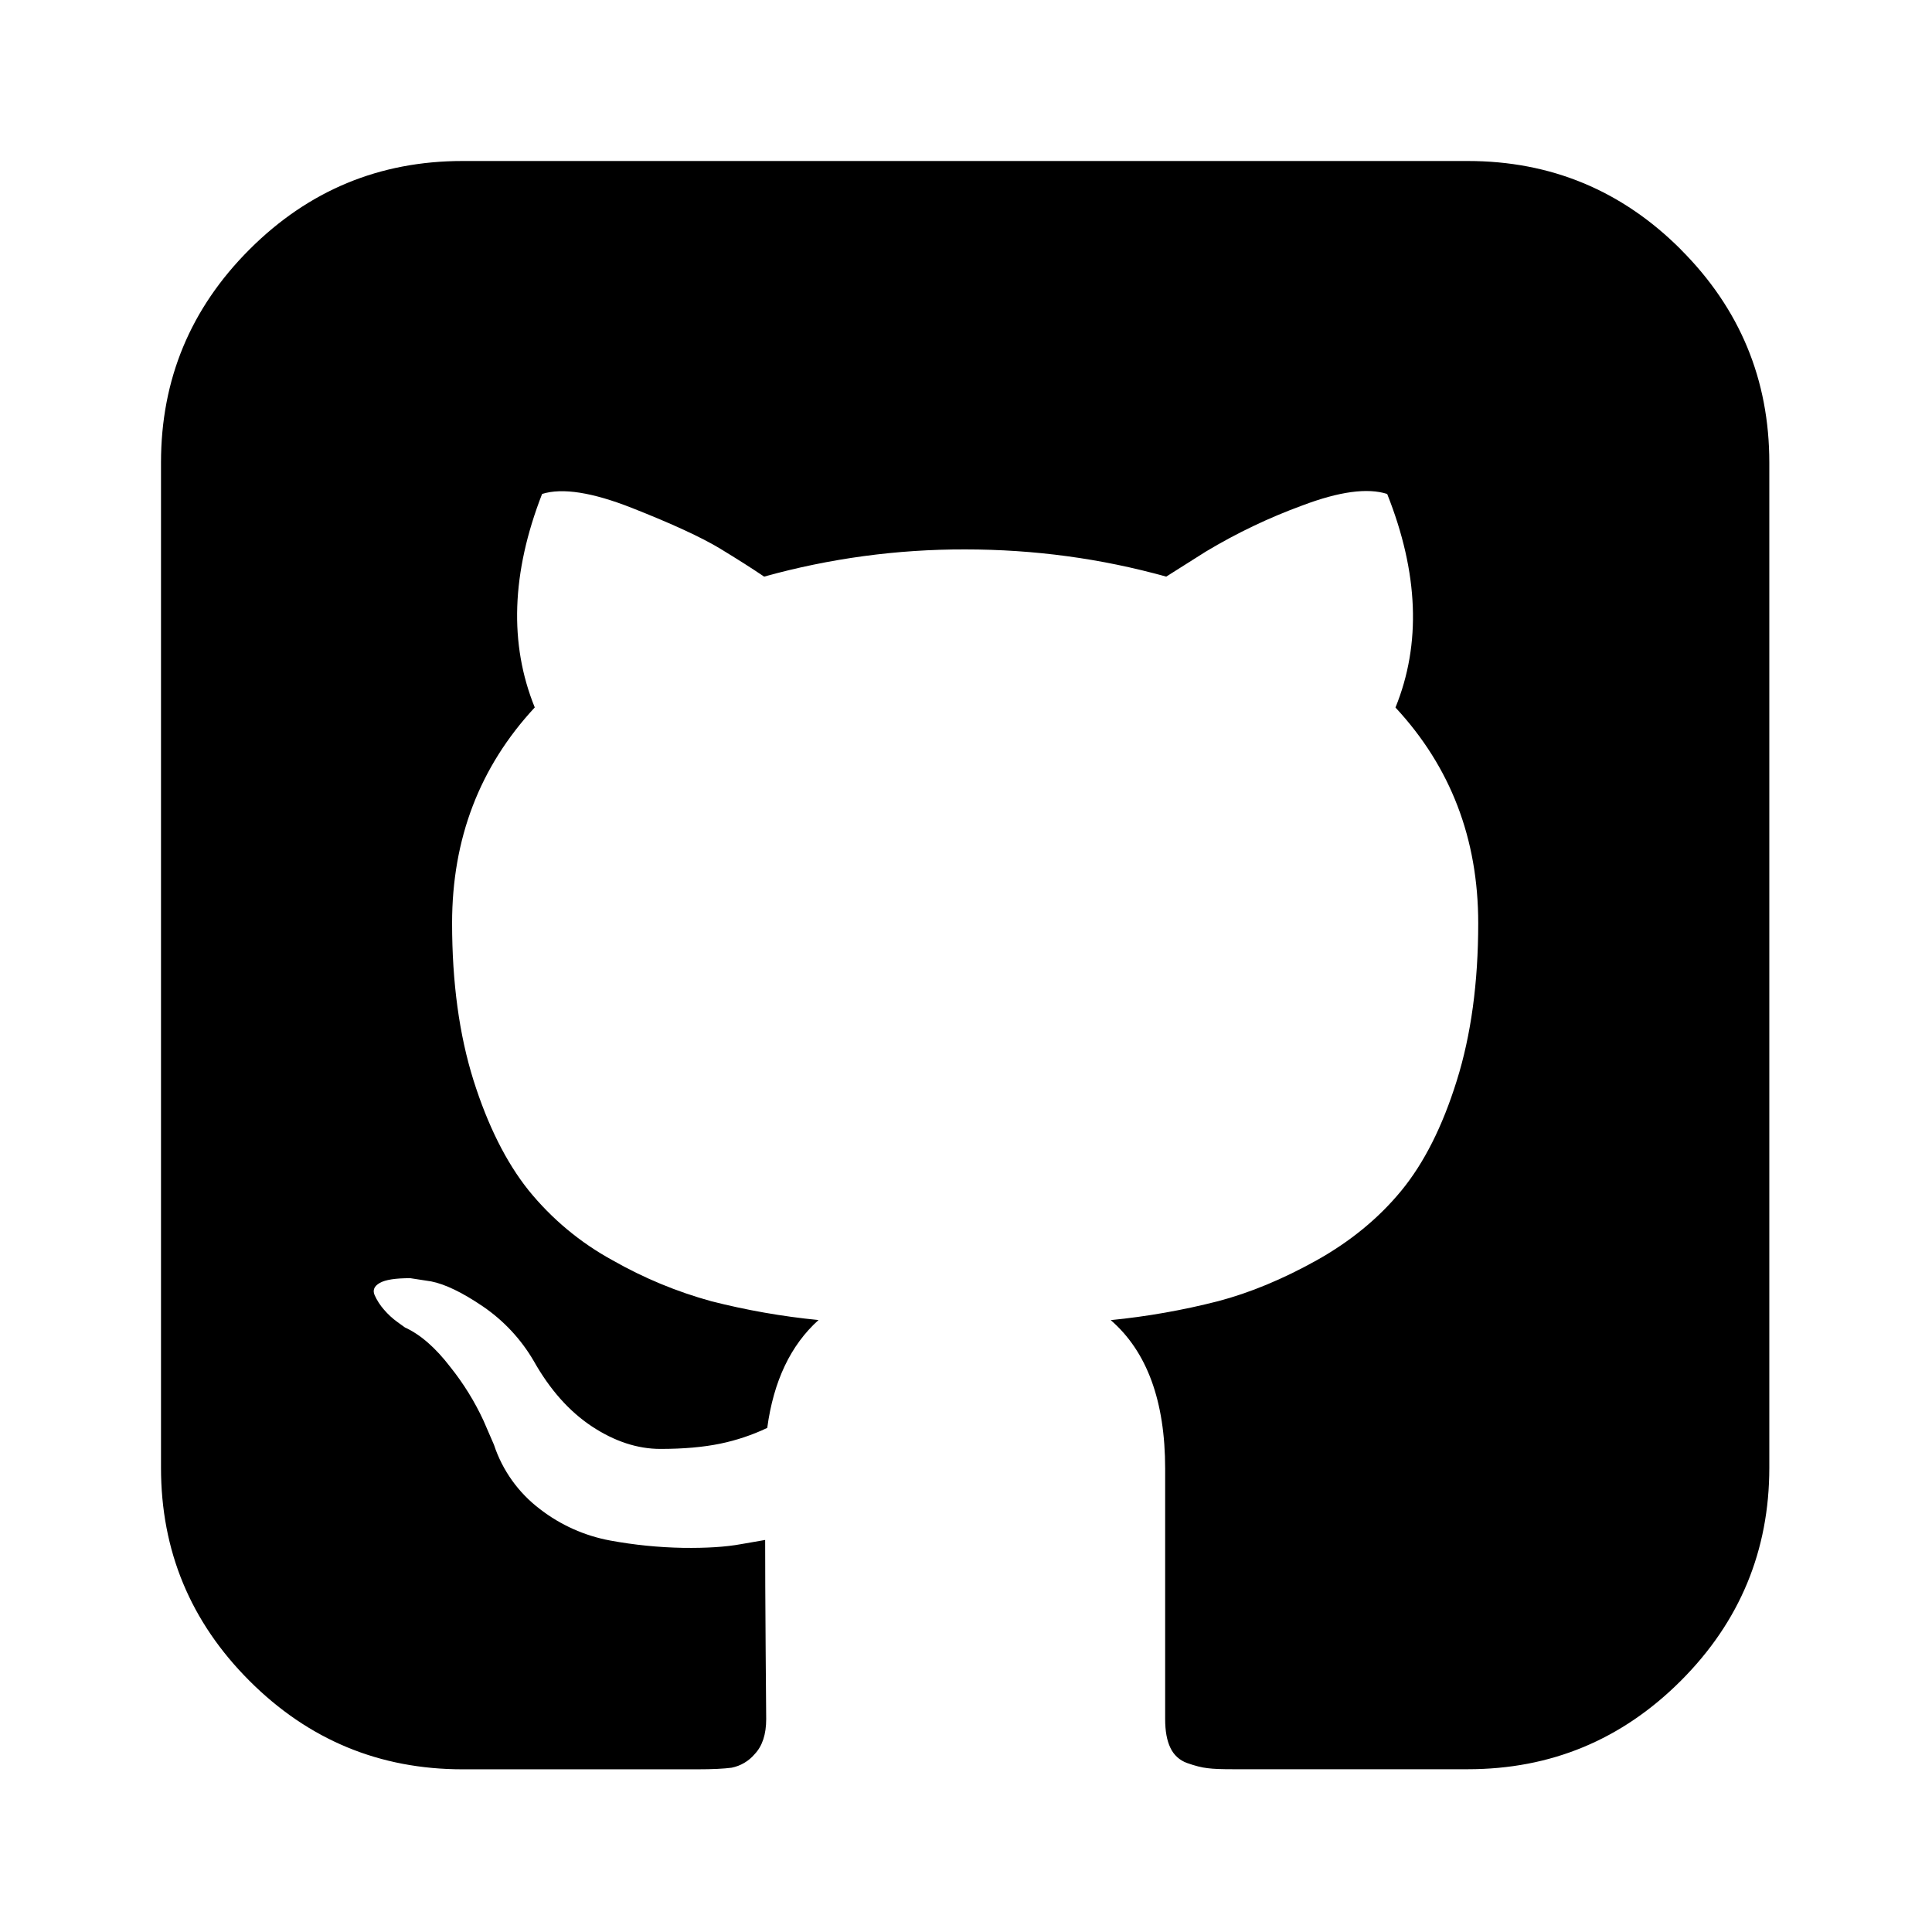
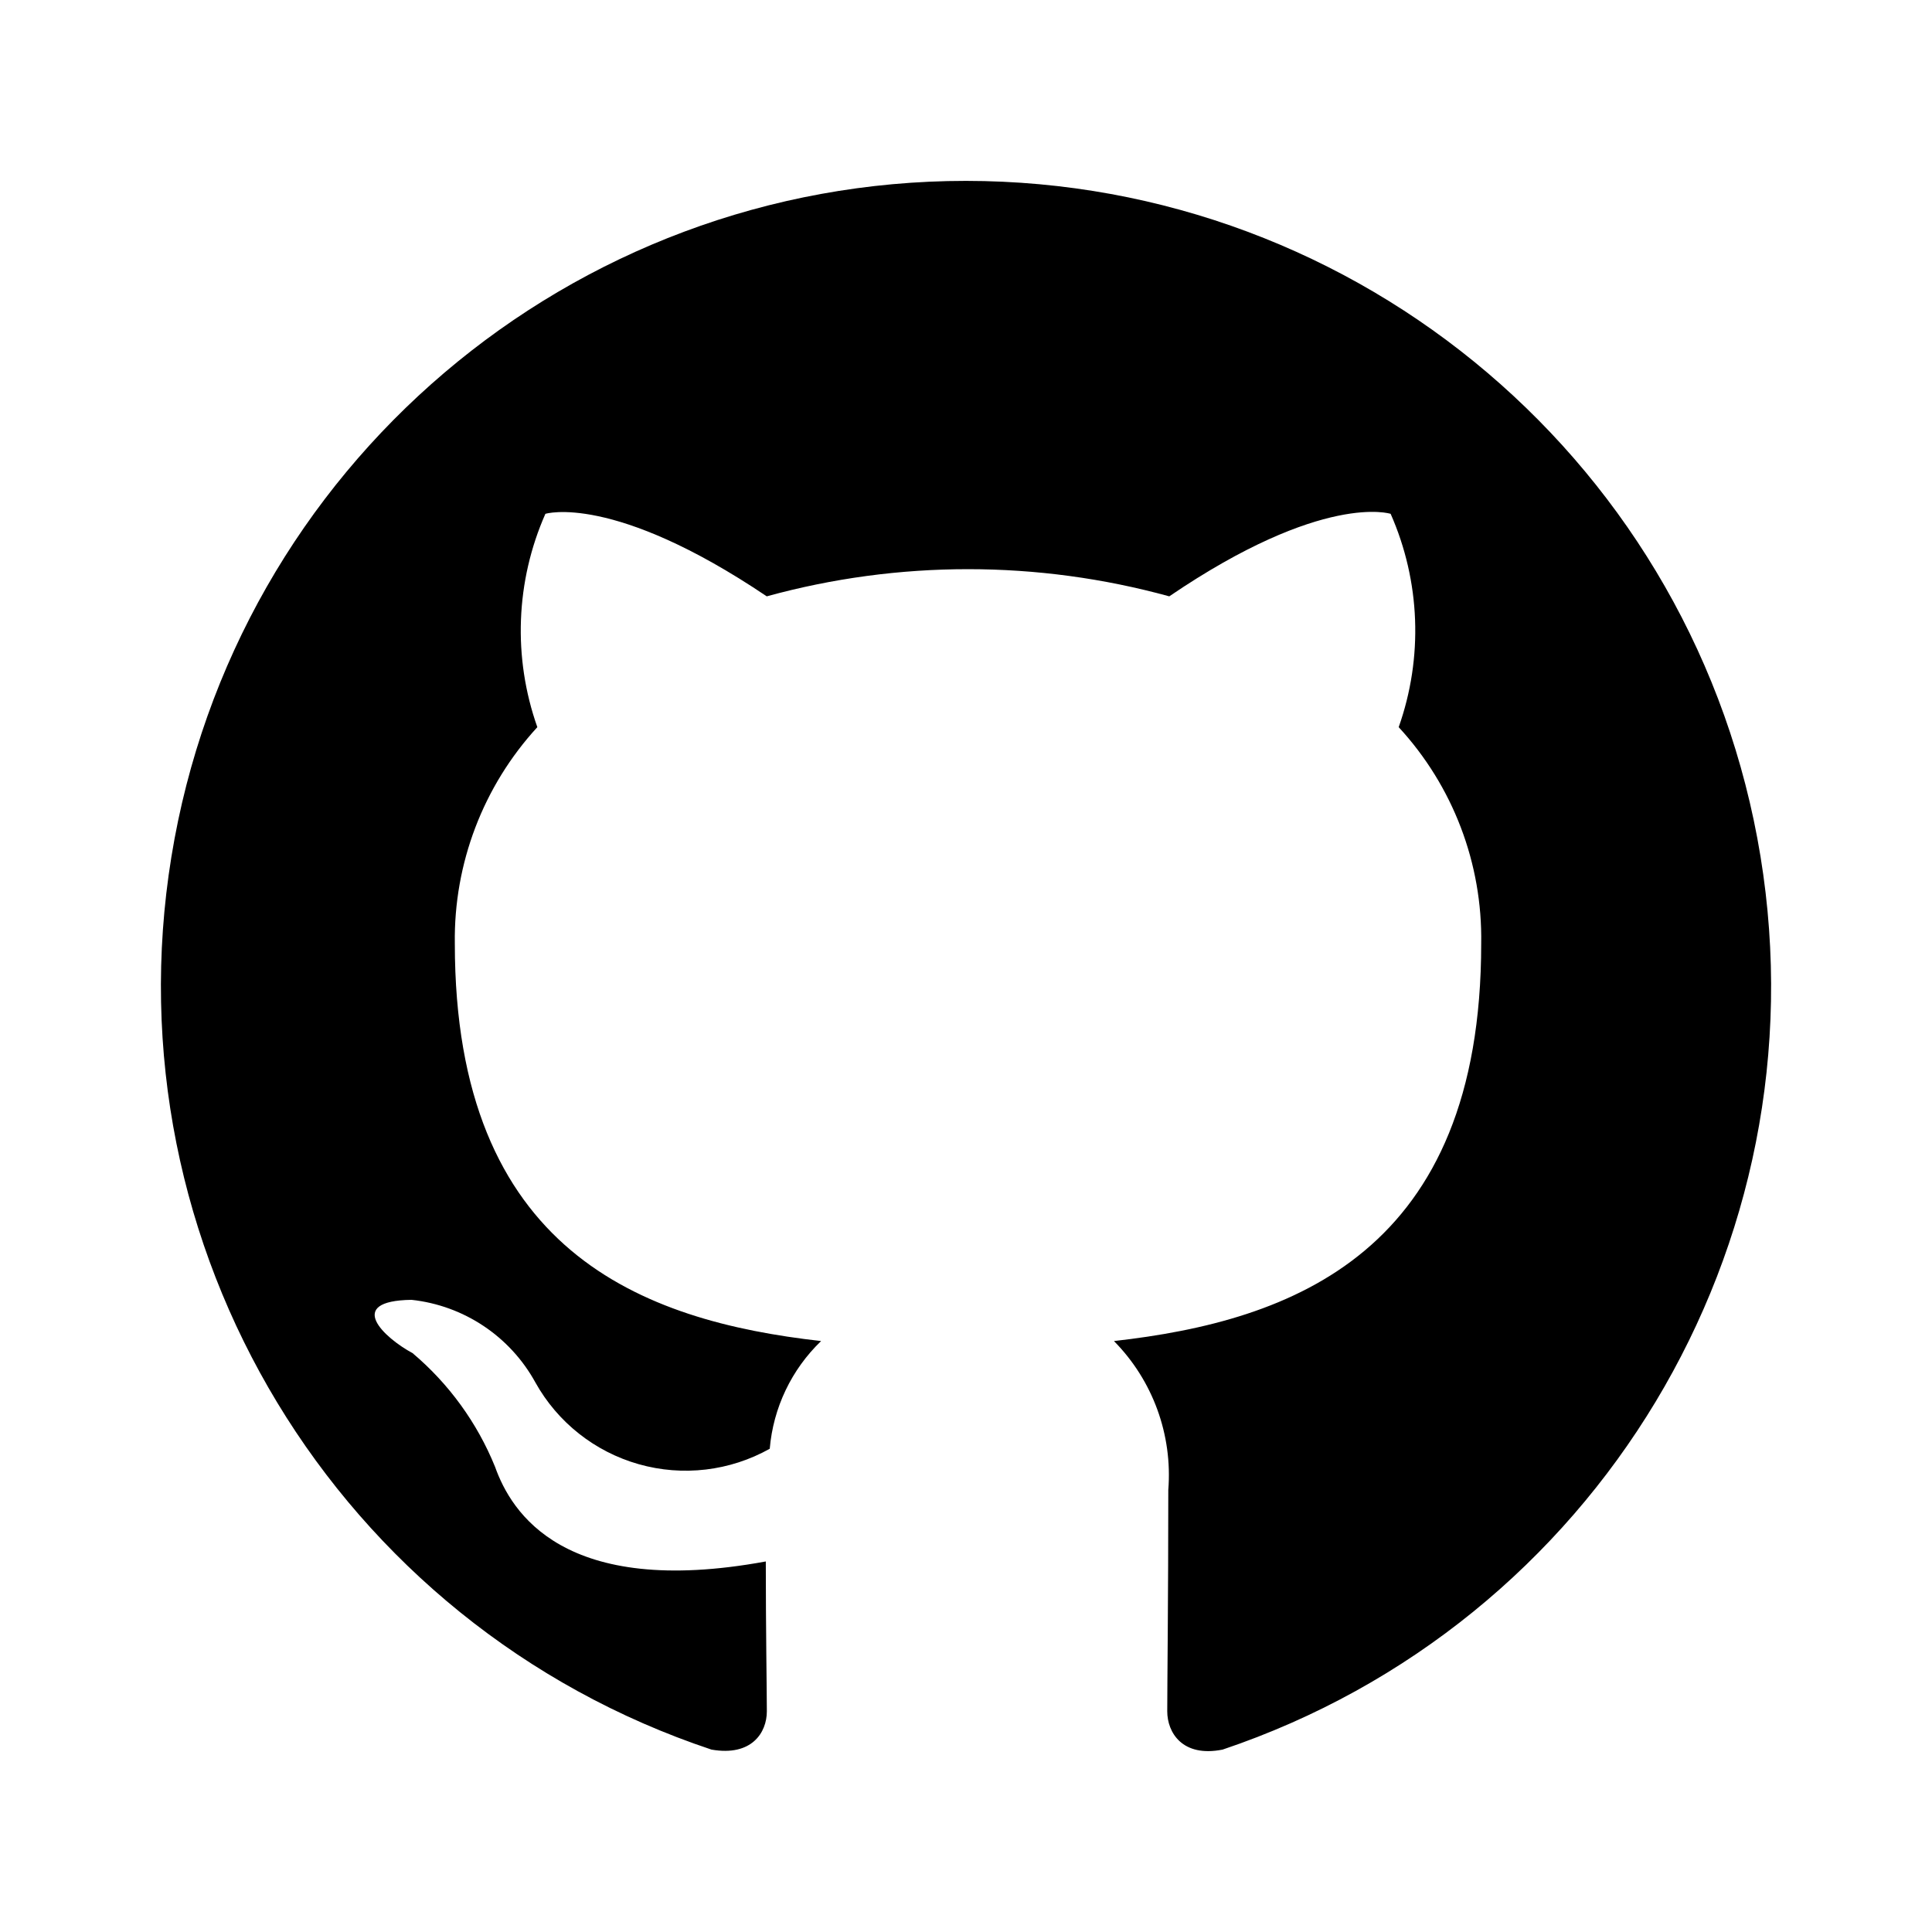
- <svg xmlns="http://www.w3.org/2000/svg" width="24px" height="24px" viewBox="-2 -2 24 24" preserveAspectRatio="xMinYMin" class="jam jam-github">
-   <path d="M18.88 1.099C18.147.366 17.265 0 16.233 0H3.746C2.714 0 1.832.366 1.099 1.099.366 1.832 0 2.714 0 3.746v12.487c0 1.032.366 1.914 1.099 2.647.733.733 1.615 1.099 2.647 1.099H6.66c.19 0 .333-.007.429-.02a.504.504 0 0 0 .286-.169c.095-.1.143-.245.143-.435l-.007-.885c-.004-.564-.006-1.01-.006-1.34l-.3.052c-.19.035-.43.05-.721.046a5.555 5.555 0 0 1-.904-.091 2.026 2.026 0 0 1-.872-.39 1.651 1.651 0 0 1-.572-.8l-.13-.3a3.25 3.25 0 0 0-.41-.663c-.186-.243-.375-.407-.566-.494l-.09-.065a.956.956 0 0 1-.17-.156.723.723 0 0 1-.117-.182c-.026-.061-.004-.111.065-.15.07-.04.195-.059.378-.059l.26.04c.173.034.388.138.643.311a2.1 2.1 0 0 1 .631.677c.2.355.44.626.722.813.282.186.566.28.852.28.286 0 .533-.022.742-.065a2.59 2.59 0 0 0 .585-.196c.078-.58.29-1.028.637-1.34a8.907 8.907 0 0 1-1.333-.234 5.314 5.314 0 0 1-1.223-.507 3.5 3.5 0 0 1-1.047-.872c-.277-.347-.505-.802-.683-1.365-.177-.564-.266-1.215-.266-1.952 0-1.049.342-1.942 1.027-2.68-.32-.788-.29-1.673.091-2.652.252-.079.625-.02 1.119.175.494.195.856.362 1.086.5.23.14.414.257.553.352a9.233 9.233 0 0 1 2.497-.338c.859 0 1.691.113 2.498.338l.494-.312a6.997 6.997 0 0 1 1.197-.572c.46-.174.81-.221 1.054-.143.39.98.424 1.864.103 2.653.685.737 1.028 1.63 1.028 2.68 0 .737-.089 1.39-.267 1.957-.177.568-.407 1.023-.689 1.366-.282.343-.633.63-1.053.865-.42.234-.828.403-1.223.507a8.9 8.9 0 0 1-1.333.235c.45.39.676 1.005.676 1.846v3.11c0 .147.021.266.065.357a.36.36 0 0 0 .208.189c.096.034.18.056.254.064.074.01.18.013.318.013h2.914c1.032 0 1.914-.366 2.647-1.099.732-.732 1.099-1.615 1.099-2.647V3.746c0-1.032-.367-1.914-1.1-2.647z" />
+ <svg xmlns="http://www.w3.org/2000/svg" width="24px" height="24px" viewBox="0 0 24 24" data-name="Layer 1">
+   <path d="M12,2.247A10,10,0,0,0,8.838,21.734c.5.088.688-.212.688-.475,0-.237-.013-1.025-.013-1.862C7,19.859,6.35,18.784,6.15,18.222A3.636,3.636,0,0,0,5.125,16.809c-.35-.188-.85-.65-.013-.662A2.001,2.001,0,0,1,6.65,17.172a2.137,2.137,0,0,0,2.912.825A2.104,2.104,0,0,1,10.2,16.659c-2.225-.25-4.55-1.113-4.55-4.938a3.892,3.892,0,0,1,1.025-2.688,3.594,3.594,0,0,1,.1-2.65s.837-.263,2.75,1.025a9.427,9.427,0,0,1,5,0c1.912-1.3,2.75-1.025,2.75-1.025a3.593,3.593,0,0,1,.1,2.65,3.869,3.869,0,0,1,1.025,2.688c0,3.837-2.338,4.688-4.562,4.938a2.368,2.368,0,0,1,.675,1.85c0,1.338-.013,2.412-.013,2.75,0,.263.188.575.688.475A10.005,10.005,0,0,0,12,2.247Z" />
</svg>
